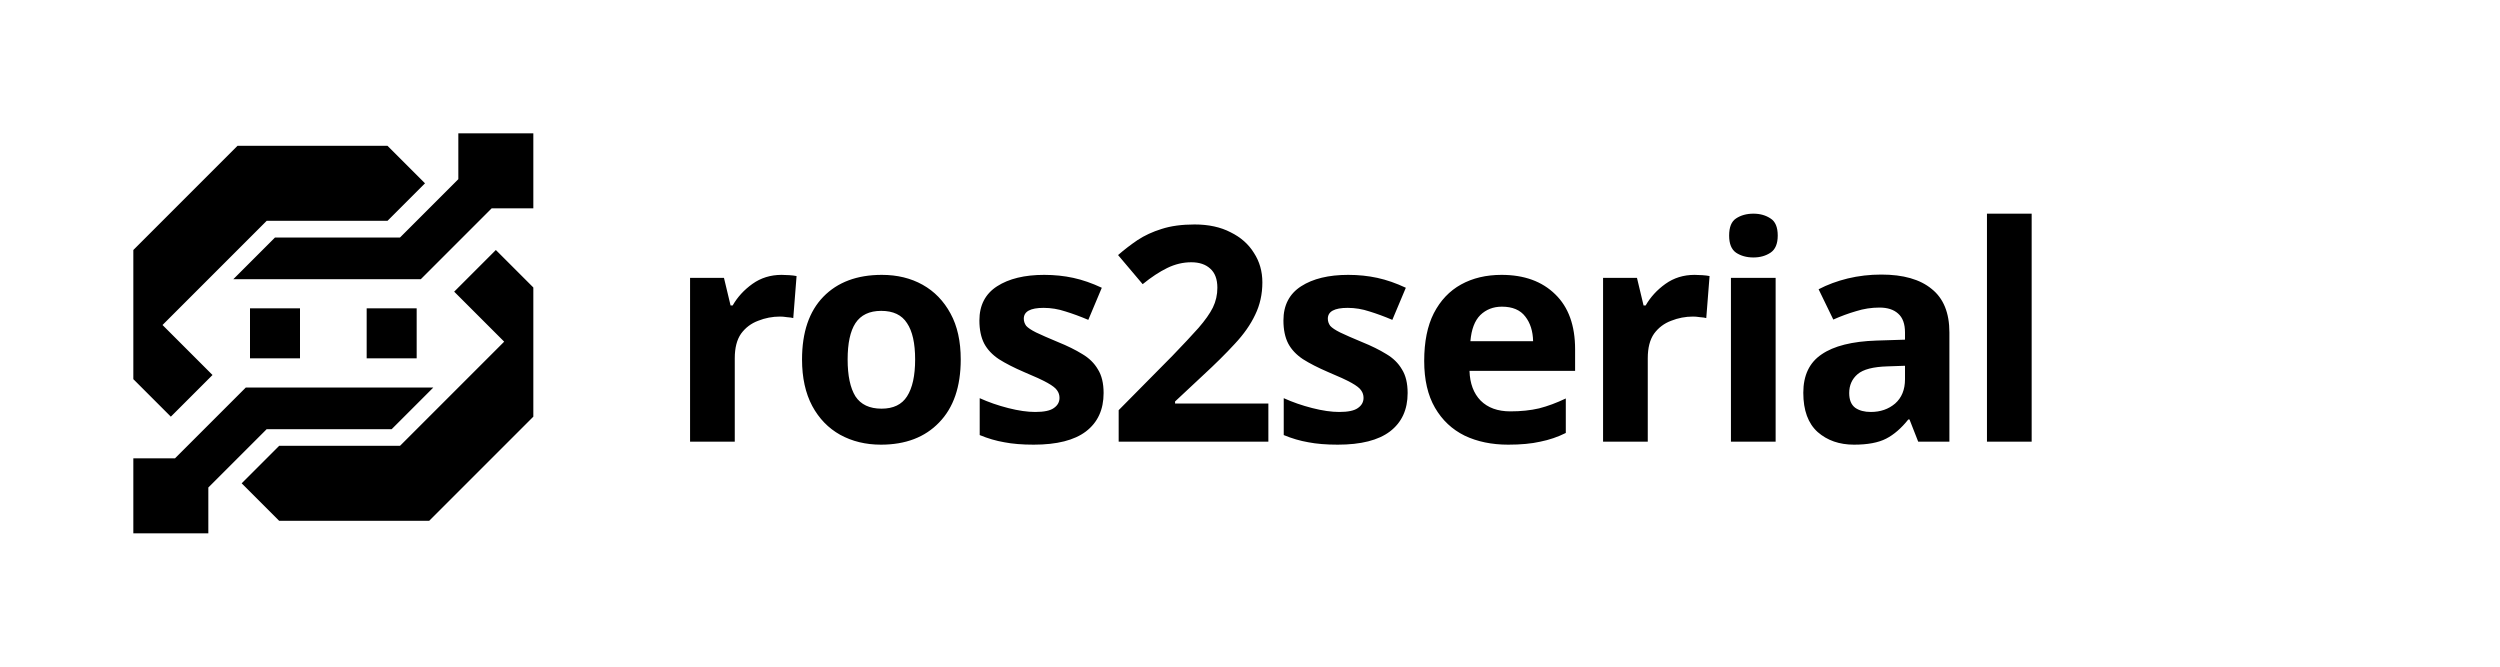
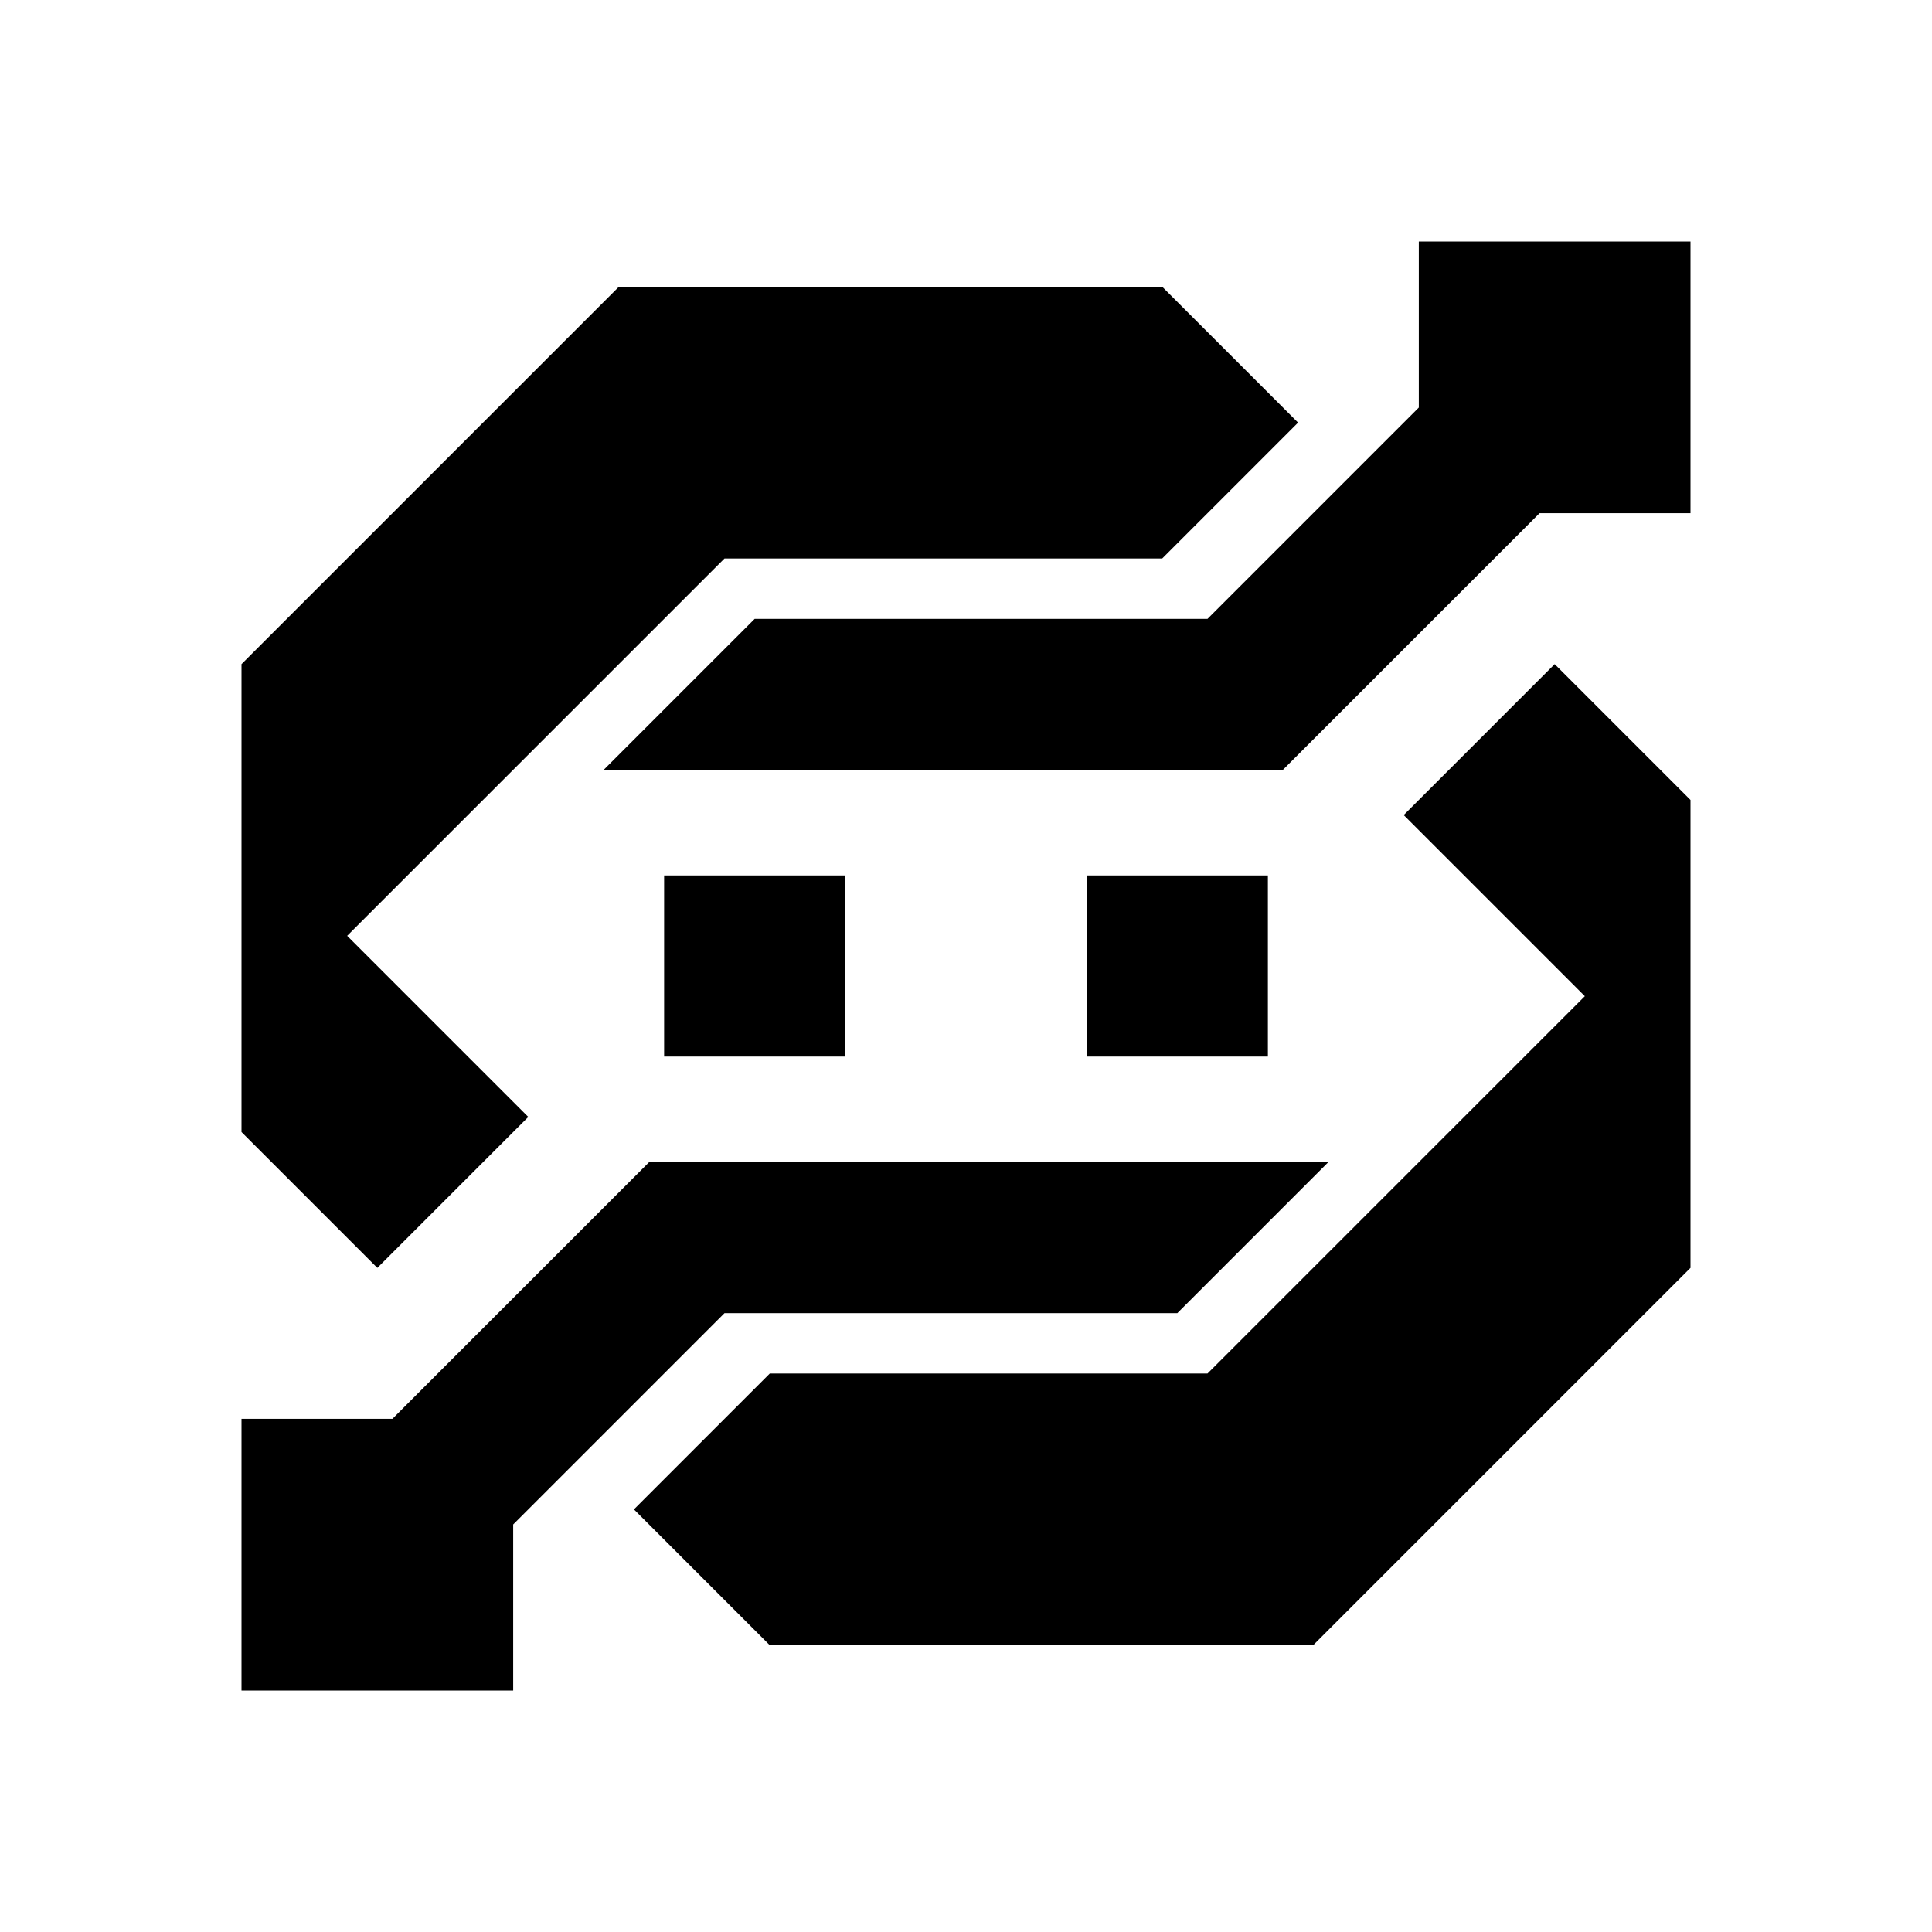
- <svg xmlns="http://www.w3.org/2000/svg" width="600" height="160" viewBox="0 0 600 160" role="img" aria-labelledby="title desc" version="1.1" id="svg5">
-   <defs id="defs5" />
-   <g transform="translate(16 16)" fill="#000000" id="g5">
-     <path d="M16 44 41 19H77L86 28 77 37H48L23 62 35 74 25 84 16 75Z" id="path1" />
-     <path d="M40 51 50 41H80L94 27V16H112V34H102L85 51Z" id="path2" />
-     <path d="M16 44 41 19H77L86 28 77 37H48L23 62 35 74 25 84 16 75Z" transform="rotate(180 64 64)" id="path3" />
-     <path d="M40 51 50 41H80L94 27V16H112V34H102L85 51Z" transform="rotate(180 64 64)" id="path4" />
-     <path d="M44 58H56V70H44ZM72 58H84V70H72Z" id="path5" />
+ <svg xmlns="http://www.w3.org/2000/svg" width="128" height="128" viewBox="0 0 128 128" role="img" aria-labelledby="title desc">
+   <g fill="#000000">
+     <path d="M16 44 41 19H77L86 28 77 37H48L23 62 35 74 25 84 16 75Z" />
+     <path d="M40 51 50 41H80L94 27V16H112V34H102L85 51Z" />
+     <path d="M16 44 41 19H77L86 28 77 37H48L23 62 35 74 25 84 16 75Z" transform="rotate(180 64 64)" />
+     <path d="M40 51 50 41H80L94 27V16H112V34H102L85 51Z" transform="rotate(180 64 64)" />
+     <path d="M44 58H56V70H44ZM72 58H84V70H72Z" />
  </g>
-   <path d="m 187.576,65.968 q 0.792,0 1.872,0.072 1.08,0.072 1.728,0.216 l -0.792,10.08 q -0.504,-0.144 -1.512,-0.216 -0.936,-0.144 -1.656,-0.144 -2.736,0 -5.256,1.008 -2.52,0.936 -4.104,3.096 -1.512,2.16 -1.512,5.904 V 106 H 165.616 V 66.688 h 8.136 l 1.584,6.624 h 0.504 q 1.728,-3.024 4.752,-5.184 3.024,-2.16 6.984,-2.16 z m 43,20.304 q 0,9.792 -5.184,15.12 -5.112,5.328 -13.968,5.328 -5.472,0 -9.792,-2.376 -4.248,-2.376 -6.696,-6.912 -2.448,-4.608 -2.448,-11.16 0,-9.792 5.112,-15.048 5.112,-5.256 14.04,-5.256 5.544,0 9.792,2.376 4.248,2.376 6.696,6.912 2.448,4.464 2.448,11.016 z m -27.144,0 q 0,5.832 1.872,8.856 1.944,2.952 6.264,2.952 4.248,0 6.12,-2.952 1.944,-3.024 1.944,-8.856 0,-5.832 -1.944,-8.712 -1.872,-2.952 -6.192,-2.952 -4.248,0 -6.192,2.952 -1.872,2.88 -1.872,8.712 z m 61.432,8.064 q 0,5.976 -4.248,9.216 -4.176,3.168 -12.528,3.168 -4.104,0 -7.056,-0.576 -2.952,-0.504 -5.904,-1.728 V 95.56 q 3.168,1.44 6.84,2.376 3.672,0.936 6.48,0.936 3.168,0 4.464,-0.936 1.368,-0.936 1.368,-2.448 0,-1.008 -0.576,-1.8 -0.504,-0.792 -2.304,-1.8 -1.8,-1.008 -5.616,-2.592 -3.672,-1.584 -6.048,-3.096 -2.376,-1.584 -3.528,-3.744 -1.152,-2.232 -1.152,-5.544 0,-5.472 4.248,-8.208 4.248,-2.736 11.304,-2.736 3.672,0 6.984,0.72 3.312,0.72 6.84,2.376 l -3.24,7.704 q -2.88,-1.224 -5.472,-2.016 -2.592,-0.864 -5.256,-0.864 -4.752,0 -4.752,2.592 0,0.936 0.576,1.728 0.648,0.72 2.376,1.584 1.8,0.864 5.256,2.304 3.384,1.368 5.832,2.88 2.448,1.44 3.744,3.672 1.368,2.16 1.368,5.688 z M 304.408,106 h -35.928 v -7.56 l 12.888,-13.032 q 3.888,-4.032 6.264,-6.696 2.376,-2.736 3.456,-4.896 1.08,-2.232 1.08,-4.752 0,-3.096 -1.728,-4.608 -1.656,-1.512 -4.536,-1.512 -2.952,0 -5.76,1.368 -2.808,1.368 -5.904,3.888 l -5.904,-6.984 q 2.232,-1.944 4.68,-3.6 2.52,-1.656 5.76,-2.664 3.312,-1.08 7.92,-1.08 5.04,0 8.64,1.872 3.672,1.8 5.616,4.968 2.016,3.096 2.016,7.056 0,4.248 -1.728,7.776 -1.656,3.528 -4.896,6.984 -3.168,3.456 -7.704,7.632 l -6.624,6.192 v 0.504 h 22.392 z m 33.424,-11.664 q 0,5.976 -4.248,9.216 -4.176,3.168 -12.528,3.168 -4.104,0 -7.056,-0.576 -2.952,-0.504 -5.904,-1.728 V 95.56 q 3.168,1.44 6.84,2.376 3.672,0.936 6.48,0.936 3.168,0 4.464,-0.936 1.368,-0.936 1.368,-2.448 0,-1.008 -0.576,-1.8 -0.504,-0.792 -2.304,-1.8 -1.8,-1.008 -5.616,-2.592 -3.672,-1.584 -6.048,-3.096 -2.376,-1.584 -3.528,-3.744 -1.152,-2.232 -1.152,-5.544 0,-5.472 4.248,-8.208 4.248,-2.736 11.304,-2.736 3.672,0 6.984,0.72 3.312,0.72 6.84,2.376 l -3.24,7.704 q -2.88,-1.224 -5.472,-2.016 -2.592,-0.864 -5.256,-0.864 -4.752,0 -4.752,2.592 0,0.936 0.576,1.728 0.648,0.72 2.376,1.584 1.8,0.864 5.256,2.304 3.384,1.368 5.832,2.88 2.448,1.44 3.744,3.672 1.368,2.16 1.368,5.688 z m 22.552,-28.368 q 8.136,0 12.888,4.68 4.752,4.608 4.752,13.176 v 5.184 h -25.344 q 0.144,4.536 2.664,7.128 2.592,2.592 7.128,2.592 3.816,0 6.912,-0.72 3.096,-0.792 6.408,-2.376 v 8.28 q -2.88,1.44 -6.12,2.088 -3.168,0.72 -7.704,0.72 -5.904,0 -10.44,-2.16 -4.536,-2.232 -7.128,-6.696 -2.592,-4.464 -2.592,-11.232 0,-6.912 2.304,-11.448 2.376,-4.608 6.552,-6.912 4.176,-2.304 9.72,-2.304 z m 0.072,7.632 q -3.096,0 -5.184,2.016 -2.016,2.016 -2.376,6.264 h 15.048 q -0.072,-3.6 -1.872,-5.904 -1.8,-2.376 -5.616,-2.376 z m 46.24,-7.632 q 0.792,0 1.872,0.072 1.08,0.072 1.728,0.216 l -0.792,10.08 q -0.504,-0.144 -1.512,-0.216 -0.936,-0.144 -1.656,-0.144 -2.736,0 -5.256,1.008 -2.52,0.936 -4.104,3.096 -1.512,2.16 -1.512,5.904 V 106 h -10.728 V 66.688 h 8.136 l 1.584,6.624 h 0.504 q 1.728,-3.024 4.752,-5.184 3.024,-2.16 6.984,-2.16 z m 14.128,-14.688 q 2.376,0 4.104,1.152 1.728,1.08 1.728,4.104 0,2.952 -1.728,4.104 -1.728,1.152 -4.104,1.152 -2.448,0 -4.176,-1.152 -1.656,-1.152 -1.656,-4.104 0,-3.024 1.656,-4.104 1.728,-1.152 4.176,-1.152 z m 5.328,15.408 V 106 h -10.728 V 66.688 Z m 25.36,-0.792 q 7.92,0 12.096,3.456 4.248,3.384 4.248,10.44 V 106 h -7.488 l -2.088,-5.328 h -0.288 q -2.52,3.168 -5.328,4.608 -2.808,1.44 -7.704,1.44 -5.256,0 -8.712,-3.024 -3.456,-3.096 -3.456,-9.432 0,-6.264 4.392,-9.216 4.392,-3.024 13.176,-3.312 l 6.84,-0.216 v -1.728 q 0,-3.096 -1.656,-4.536 -1.584,-1.44 -4.464,-1.44 -2.88,0 -5.616,0.864 -2.736,0.792 -5.472,2.016 l -3.528,-7.272 q 3.168,-1.656 6.984,-2.592 3.888,-0.936 8.064,-0.936 z m 1.512,22.032 q -5.184,0.144 -7.2,1.872 -2.016,1.728 -2.016,4.536 0,2.448 1.44,3.528 1.44,1.008 3.744,1.008 3.456,0 5.832,-2.016 2.376,-2.088 2.376,-5.832 v -3.24 z M 487.599,106 h -10.728 V 51.28 h 10.728 z" id="text5" style="font-weight:700;font-size:72px;font-family:'Noto Sans';letter-spacing:-2" aria-label="ros2serial" />
</svg>
